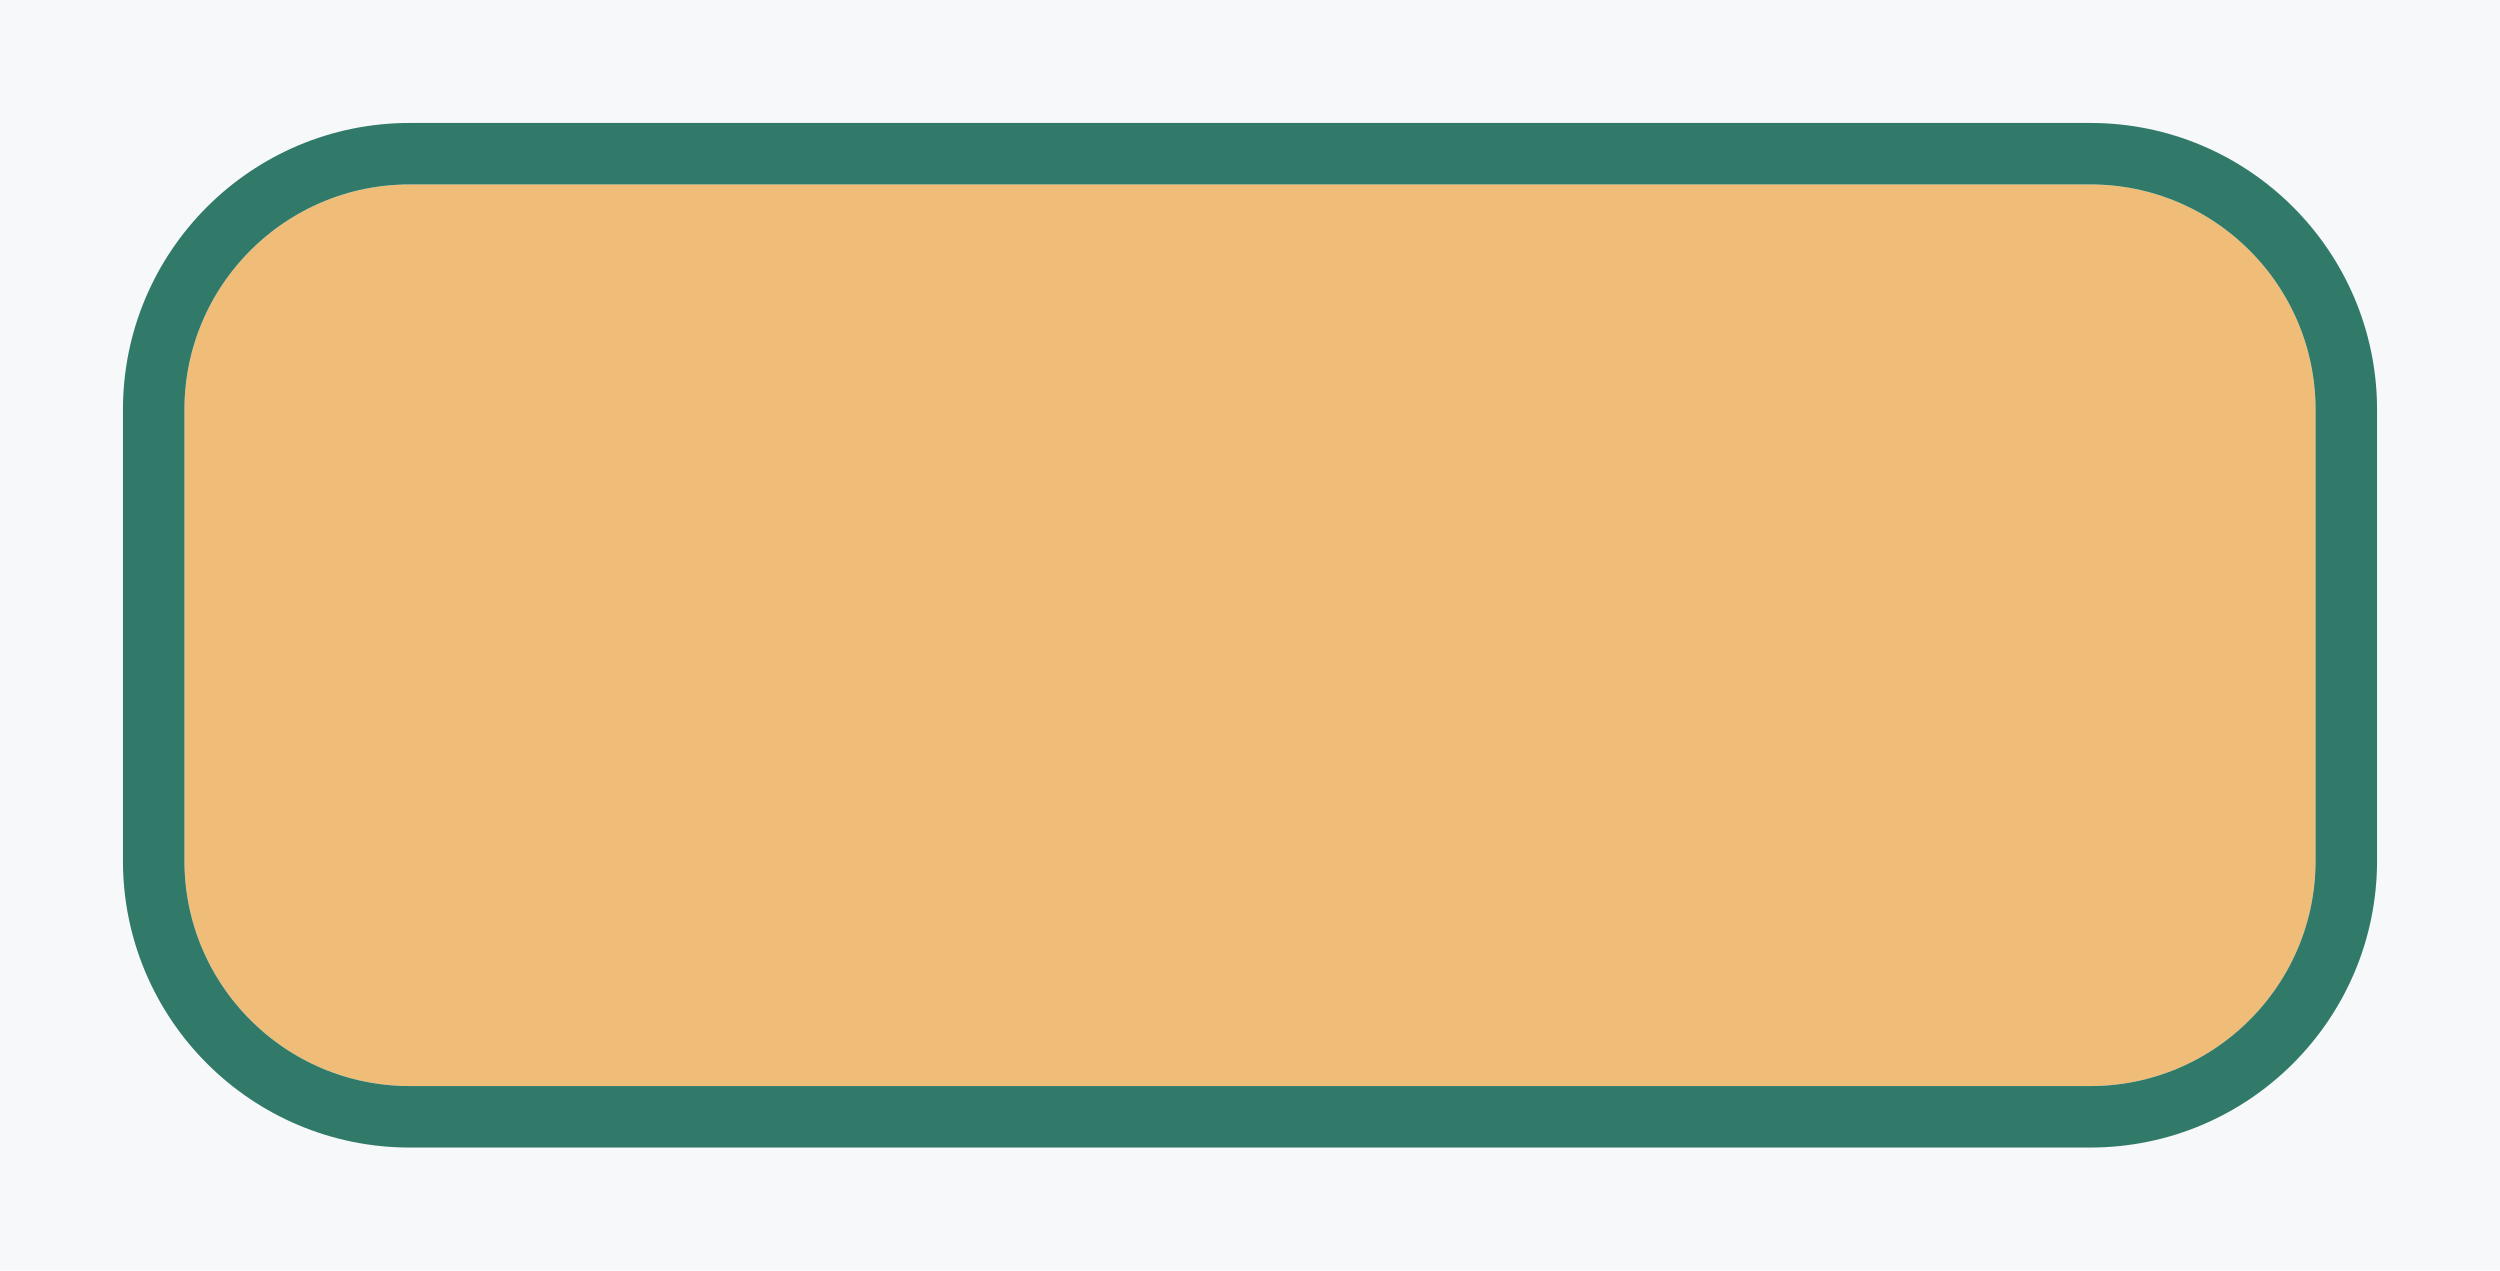
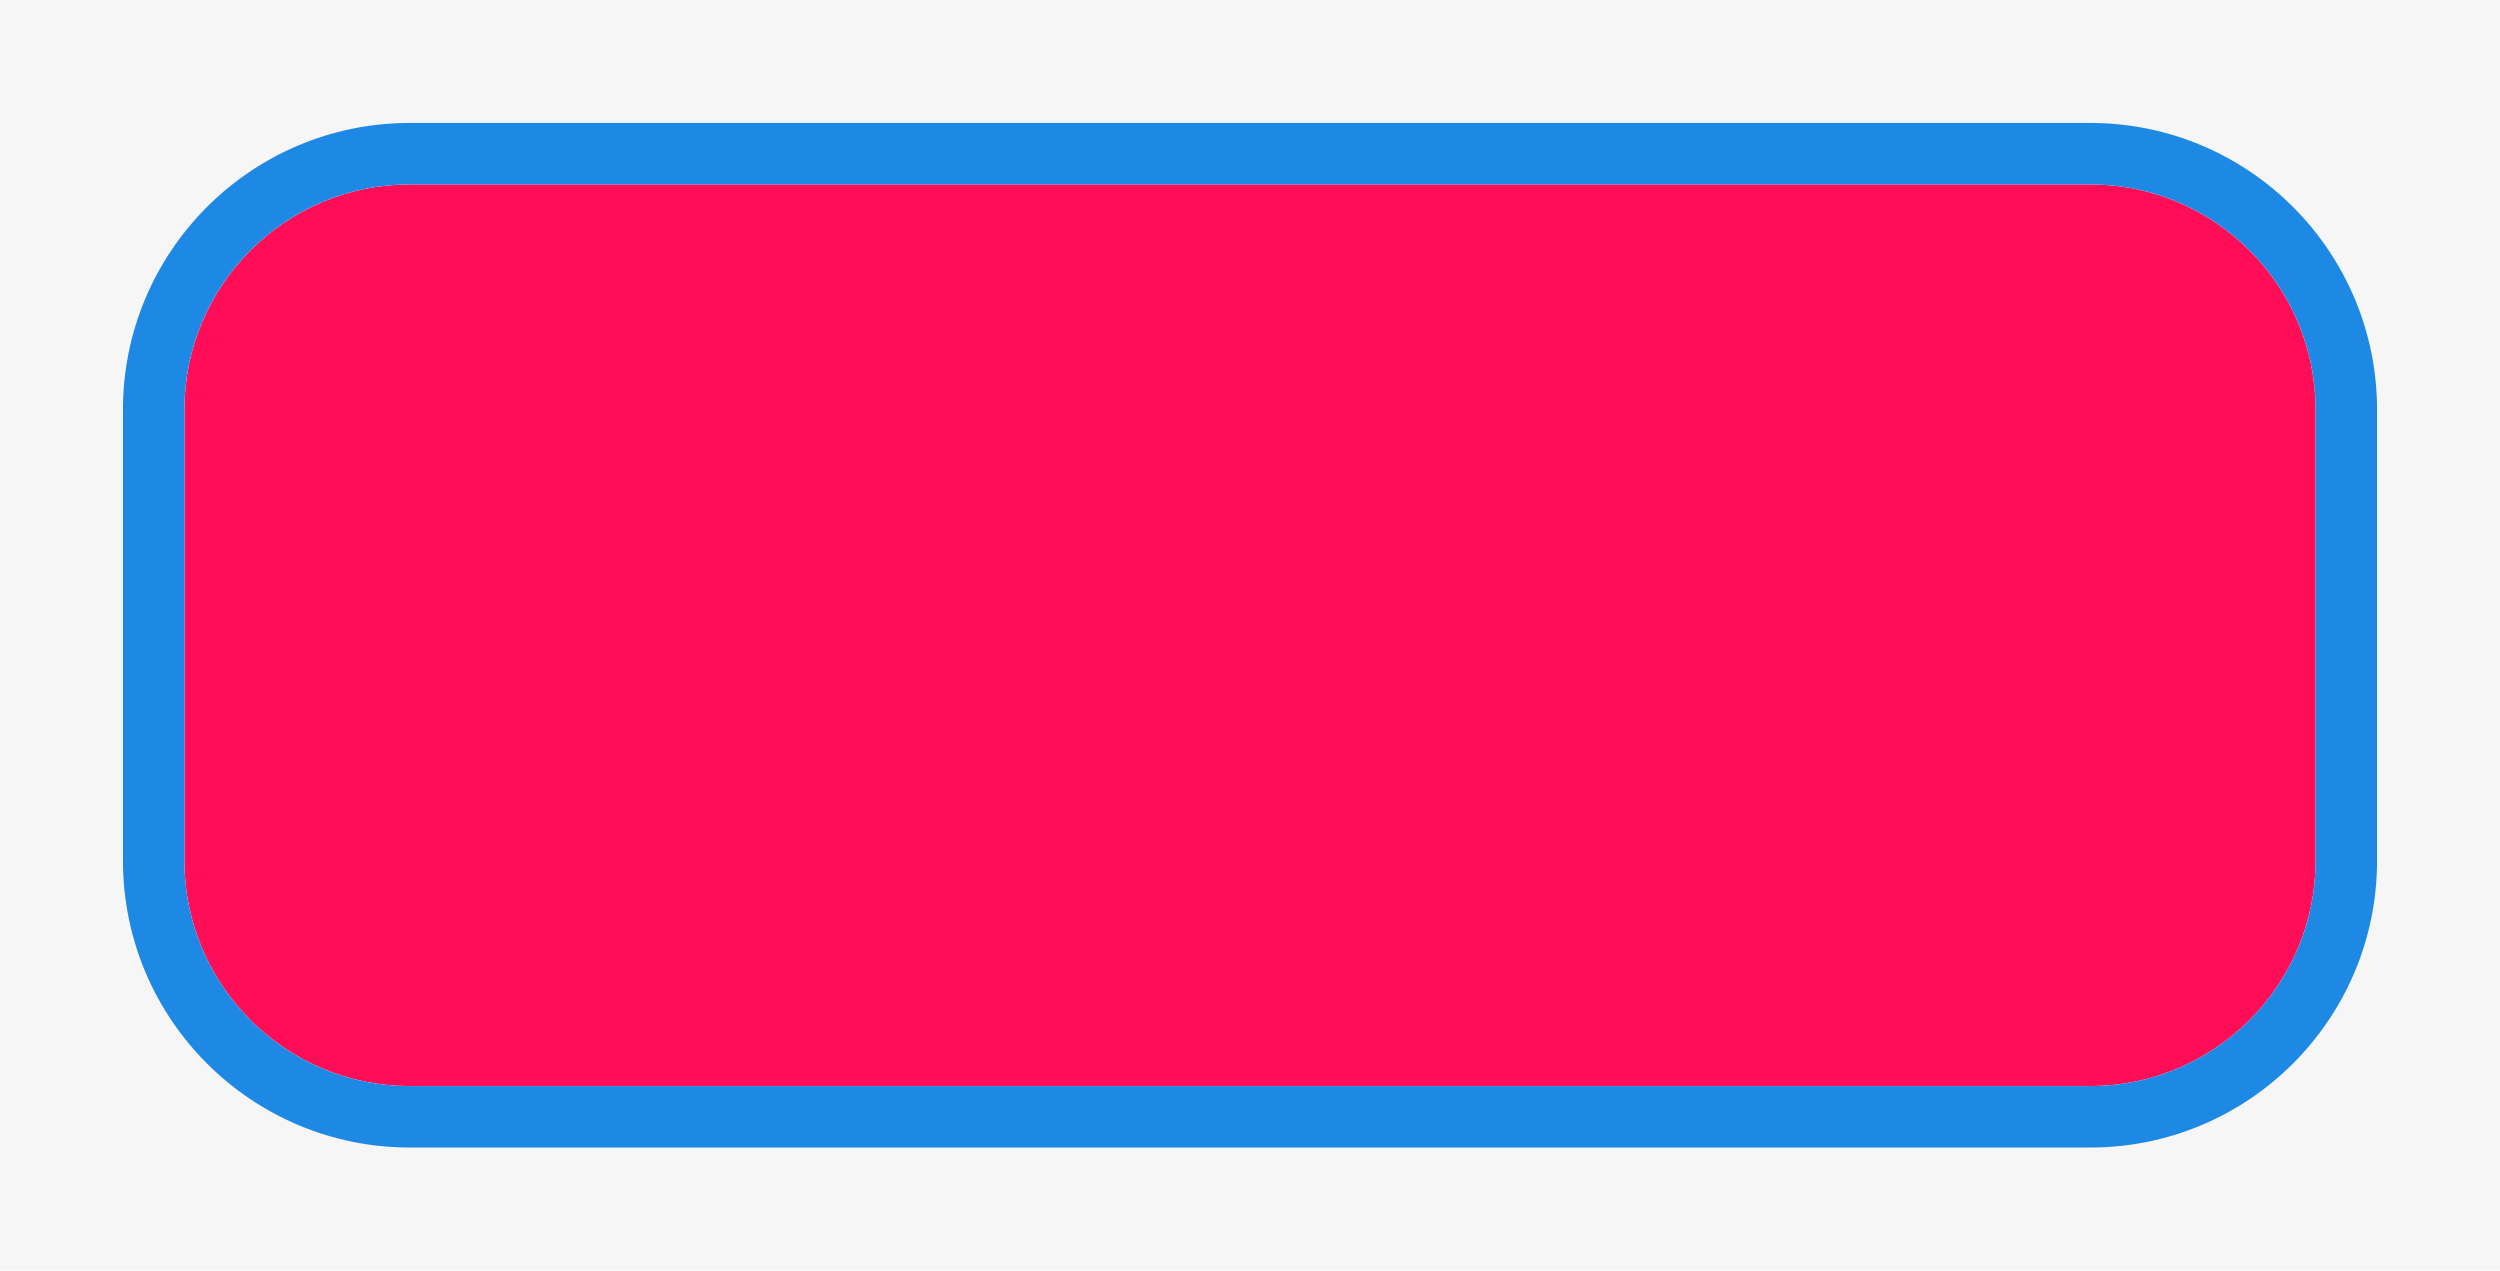
<svg xmlns="http://www.w3.org/2000/svg" width="244" height="124" viewBox="0 0 244 124" overflow="hidden">
  <defs>
    <clipPath id="box_clip-clip-0" clipPathUnits="userSpaceOnUse">
      <rect x="0" y="0" width="244" height="124" />
    </clipPath>
    <clipPath id="box_clip-clip-1" clipPathUnits="userSpaceOnUse">
      <rect x="6" y="6" width="208" height="88" rx="22" ry="22" />
    </clipPath>
    <clipPath id="box_clip-clip-2" clipPathUnits="userSpaceOnUse">
      <rect x="0" y="0" width="220" height="100" rx="28" ry="28" />
    </clipPath>
  </defs>
-   <rect width="244" height="124" fill="#f7f8fa" />
+   <rect width="244" height="124" fill="#f6f6f6" />
  <g clip-path="url(#box_clip-clip-0)">
    <g transform="translate(12 12)">
-       <rect x="0" y="0" width="220" height="100" rx="28" ry="28" fill="#e9f5ef" stroke="none" stroke-width="0" stroke-linecap="butt" stroke-linejoin="miter" stroke-miterlimit="4" />
+       <rect x="0" y="0" width="220" height="100" rx="28" ry="28" fill="#f6f6f6" stroke="none" stroke-width="0" stroke-linecap="butt" stroke-linejoin="miter" stroke-miterlimit="4" />
      <g clip-path="url(#box_clip-clip-1)">
        <g transform="translate(-30 -90)">
-           <rect x="0" y="0" width="280" height="280" rx="0" ry="0" fill="#f0bd79" stroke="#a46c31" stroke-width="2" stroke-linecap="butt" stroke-linejoin="miter" stroke-miterlimit="4" />
+           <rect x="0" y="0" width="280" height="280" rx="0" ry="0" fill="#ff0d57" stroke="#4caf50" stroke-width="2" stroke-linecap="butt" stroke-linejoin="miter" stroke-miterlimit="4" />
        </g>
      </g>
      <g clip-path="url(#box_clip-clip-2)">
-         <rect x="0" y="0" width="220" height="100" rx="28" ry="28" fill="none" stroke="#317969" stroke-width="12" stroke-linecap="butt" stroke-linejoin="miter" stroke-miterlimit="4" />
+         <rect x="0" y="0" width="220" height="100" rx="28" ry="28" fill="none" stroke="#1e88e5" stroke-width="12" stroke-linecap="butt" stroke-linejoin="miter" stroke-miterlimit="4" />
      </g>
    </g>
  </g>
</svg>
